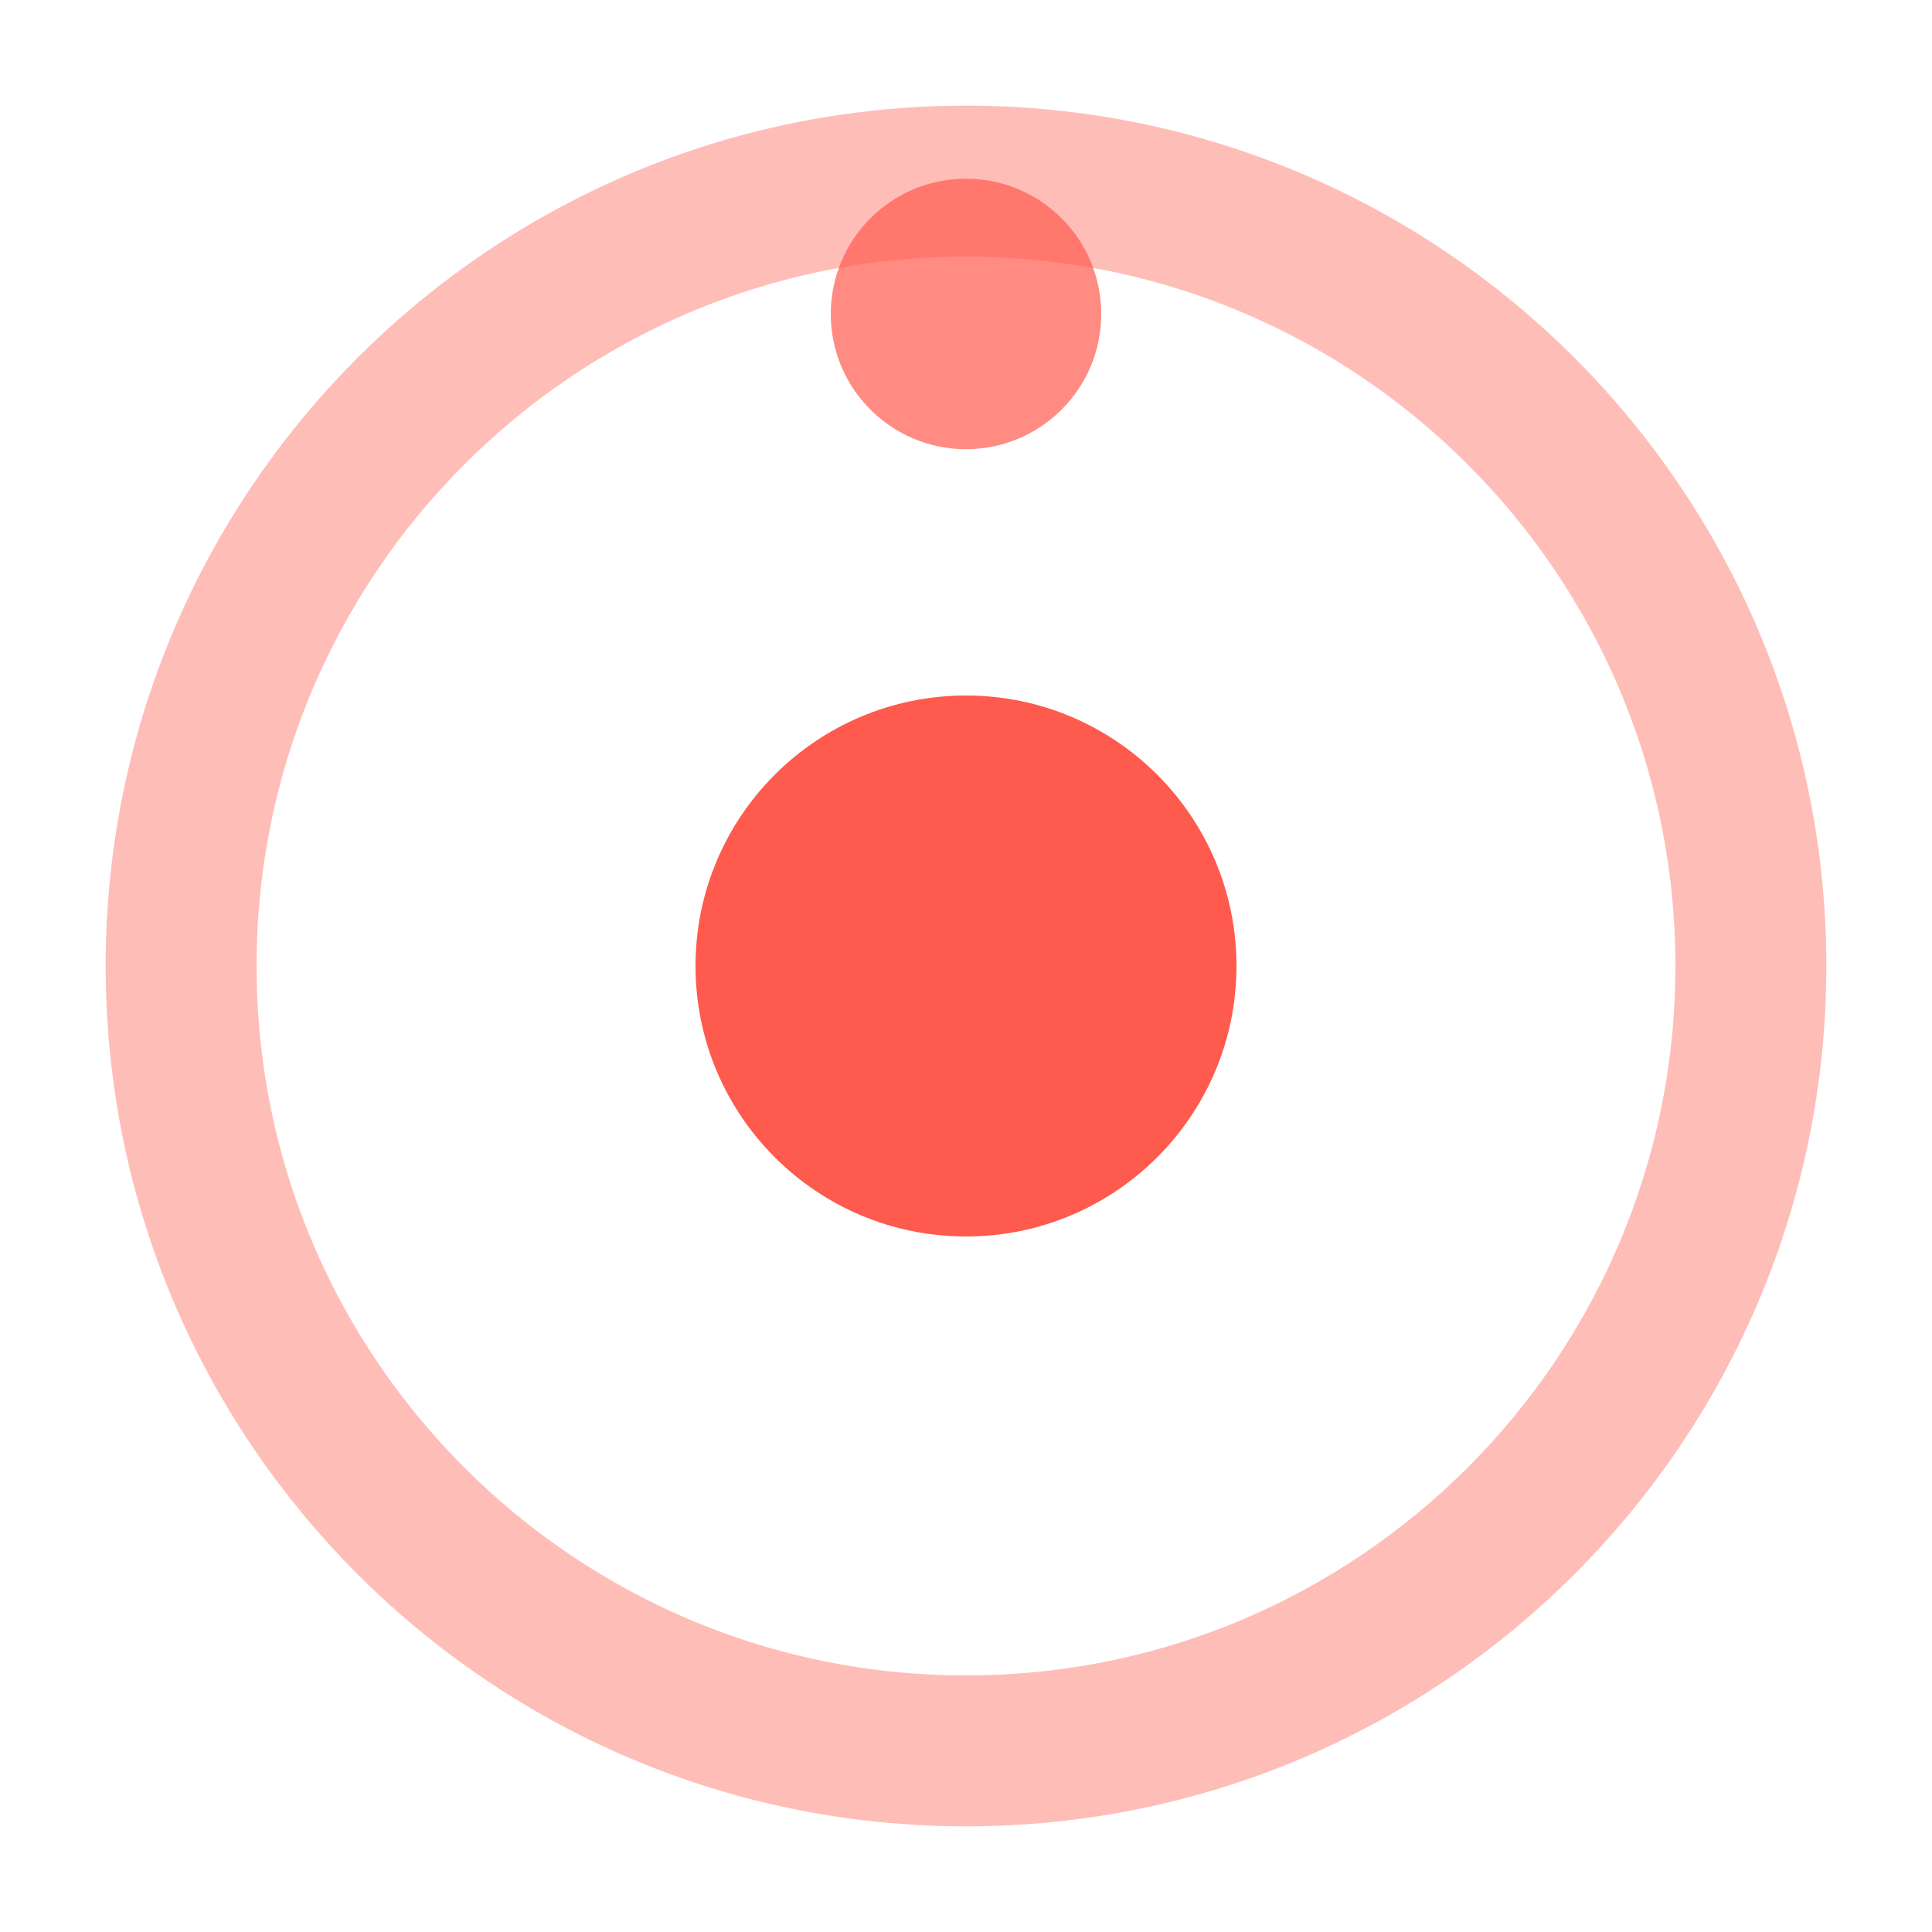
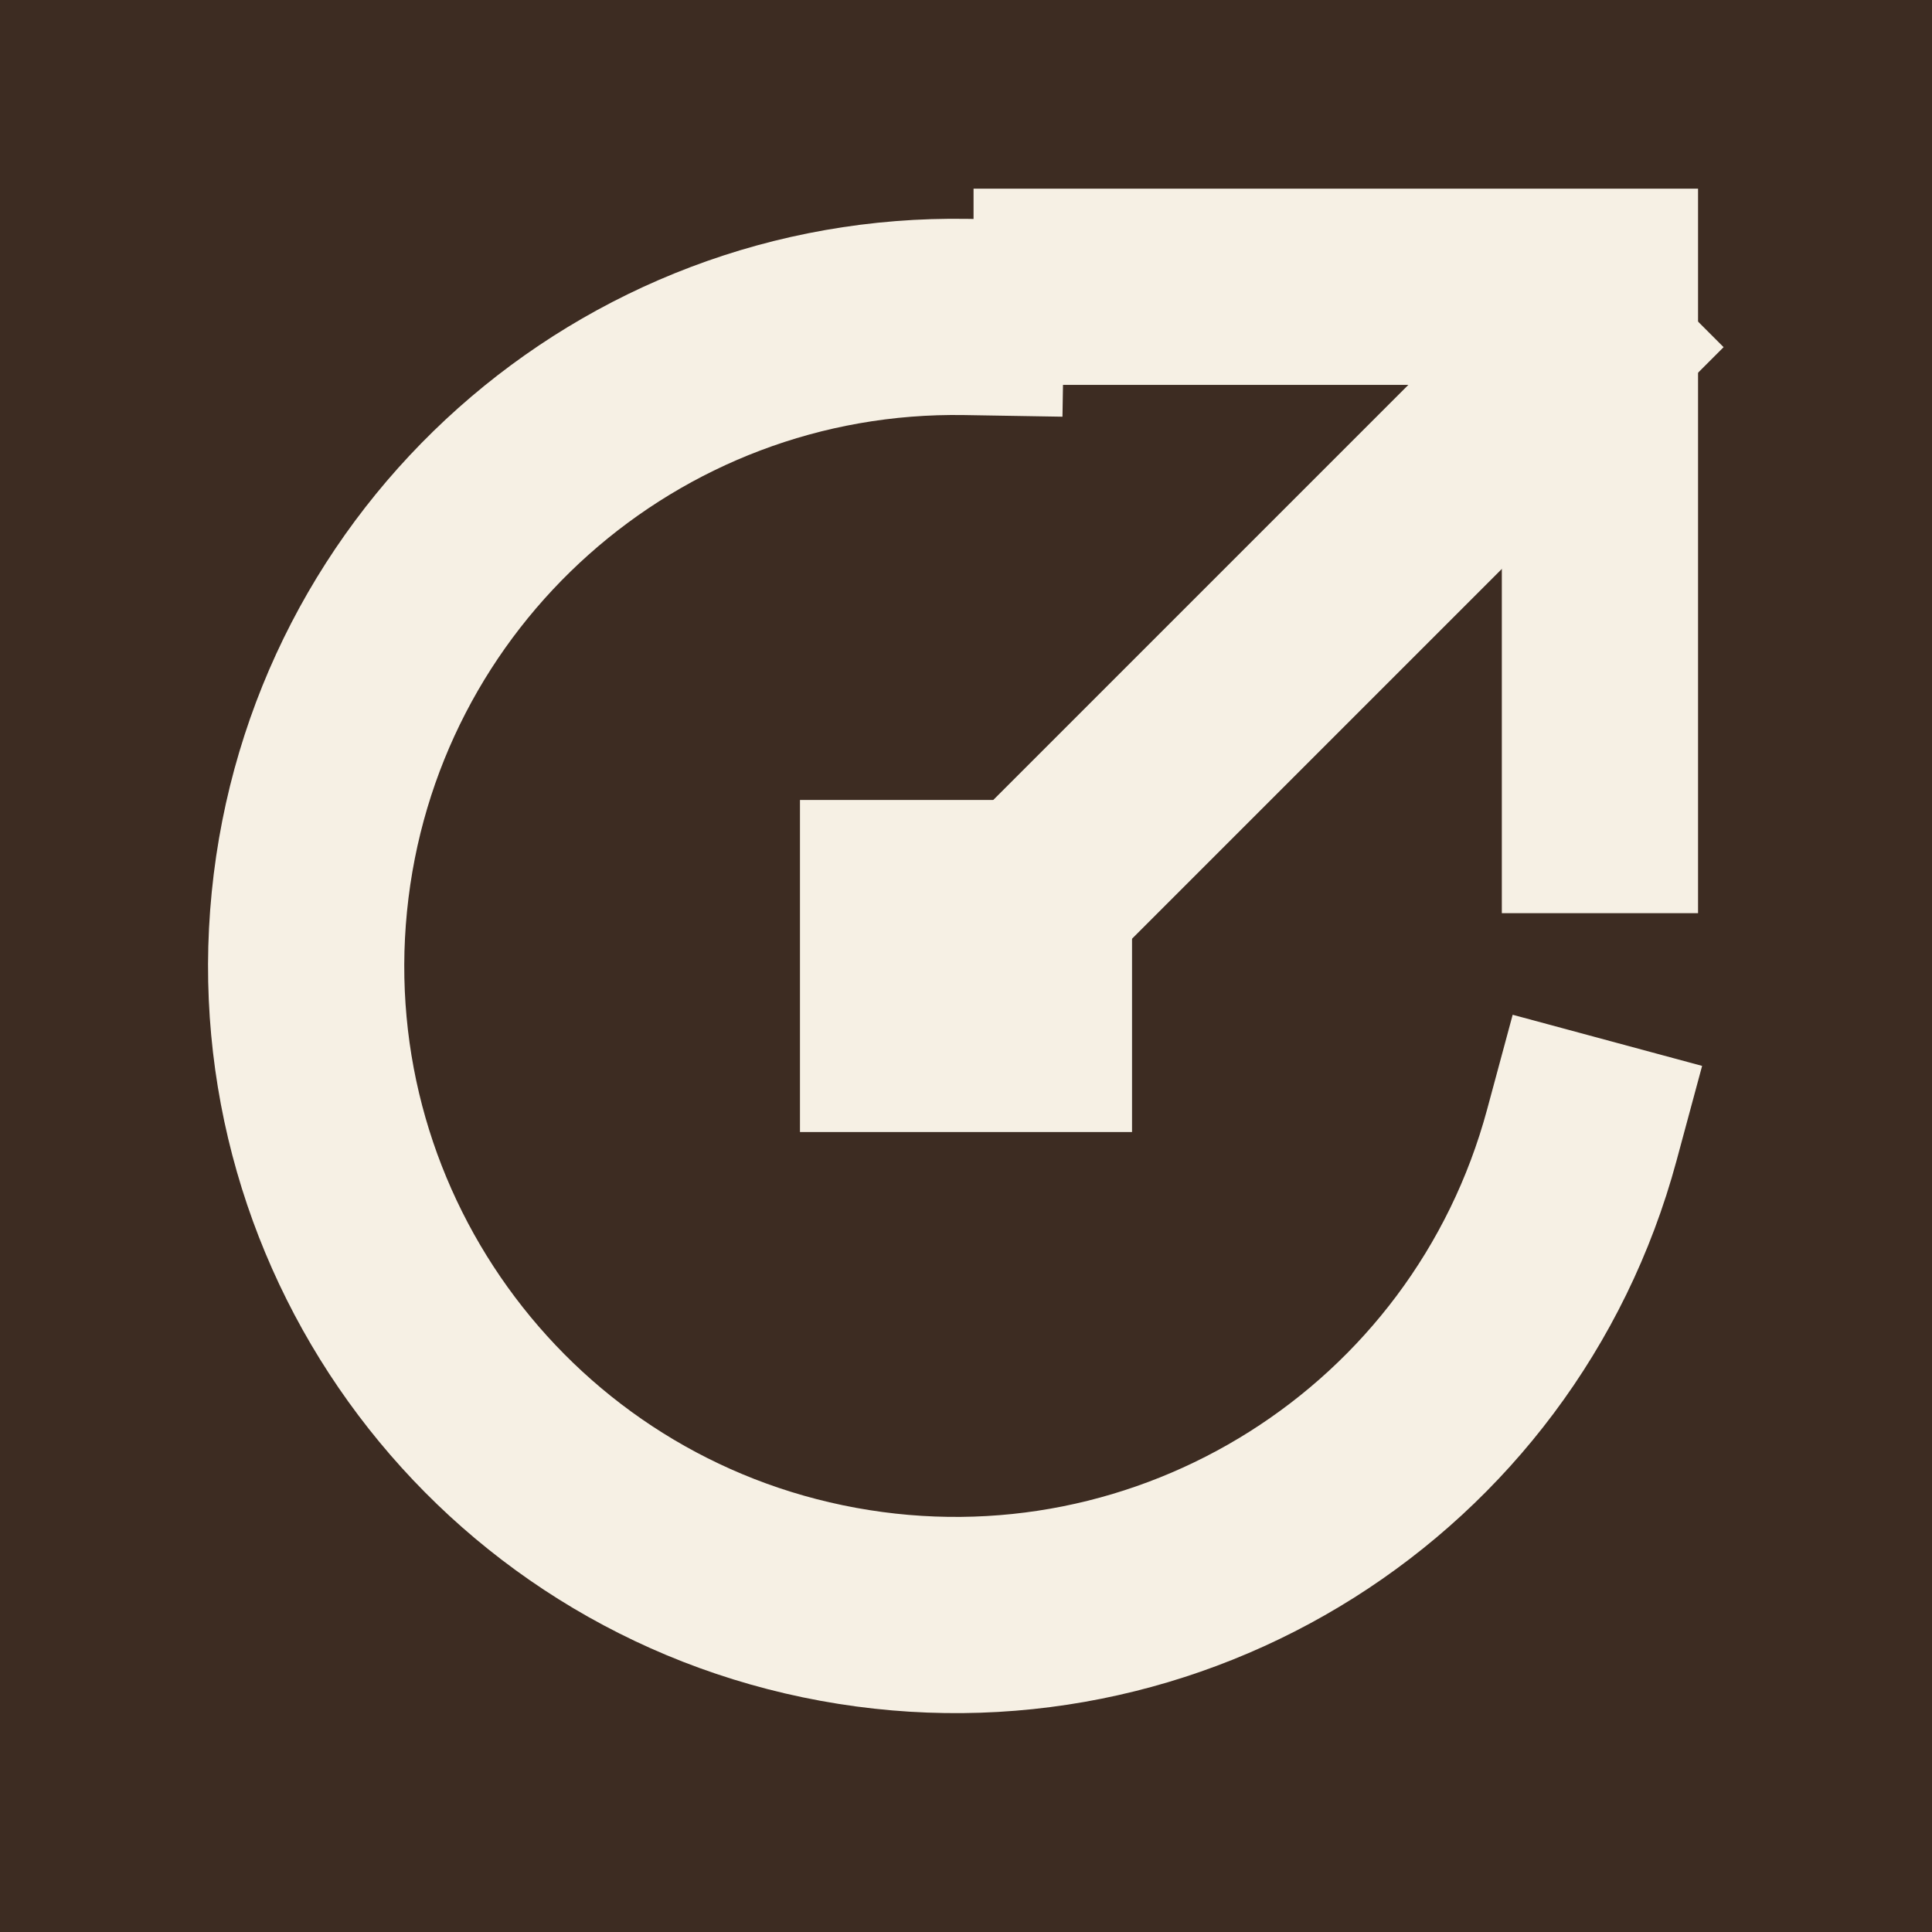
<svg xmlns="http://www.w3.org/2000/svg" viewBox="0 0 32 32" fill="none">
-   <circle cx="16" cy="16" r="13" stroke="#ff5a4e66" stroke-width="2.5" />
-   <circle cx="16" cy="16" r="4.48" fill="#ff5a4e" />
-   <circle cx="16" cy="5.2" r="2.24" fill="#ff5a4eb3" />
+   <rect width="32" height="32" fill="#3D2C22" />
+   <path d="M16 5.25A10.75 10.75 0 1 0 26.2 18.8" stroke="#F6F0E4" stroke-width="3.25" stroke-linecap="square" />
+   <path d="M17.75 4.75H26.5V13.5" stroke="#F6F0E4" stroke-width="3.25" stroke-linecap="square" stroke-linejoin="miter" />
+   <path d="M26.25 5.75 17 15" stroke="#F6F0E4" stroke-width="3.25" stroke-linecap="square" />
+   <rect x="13.25" y="13.25" width="5.5" height="5.5" fill="#F6F0E4" />
</svg>
